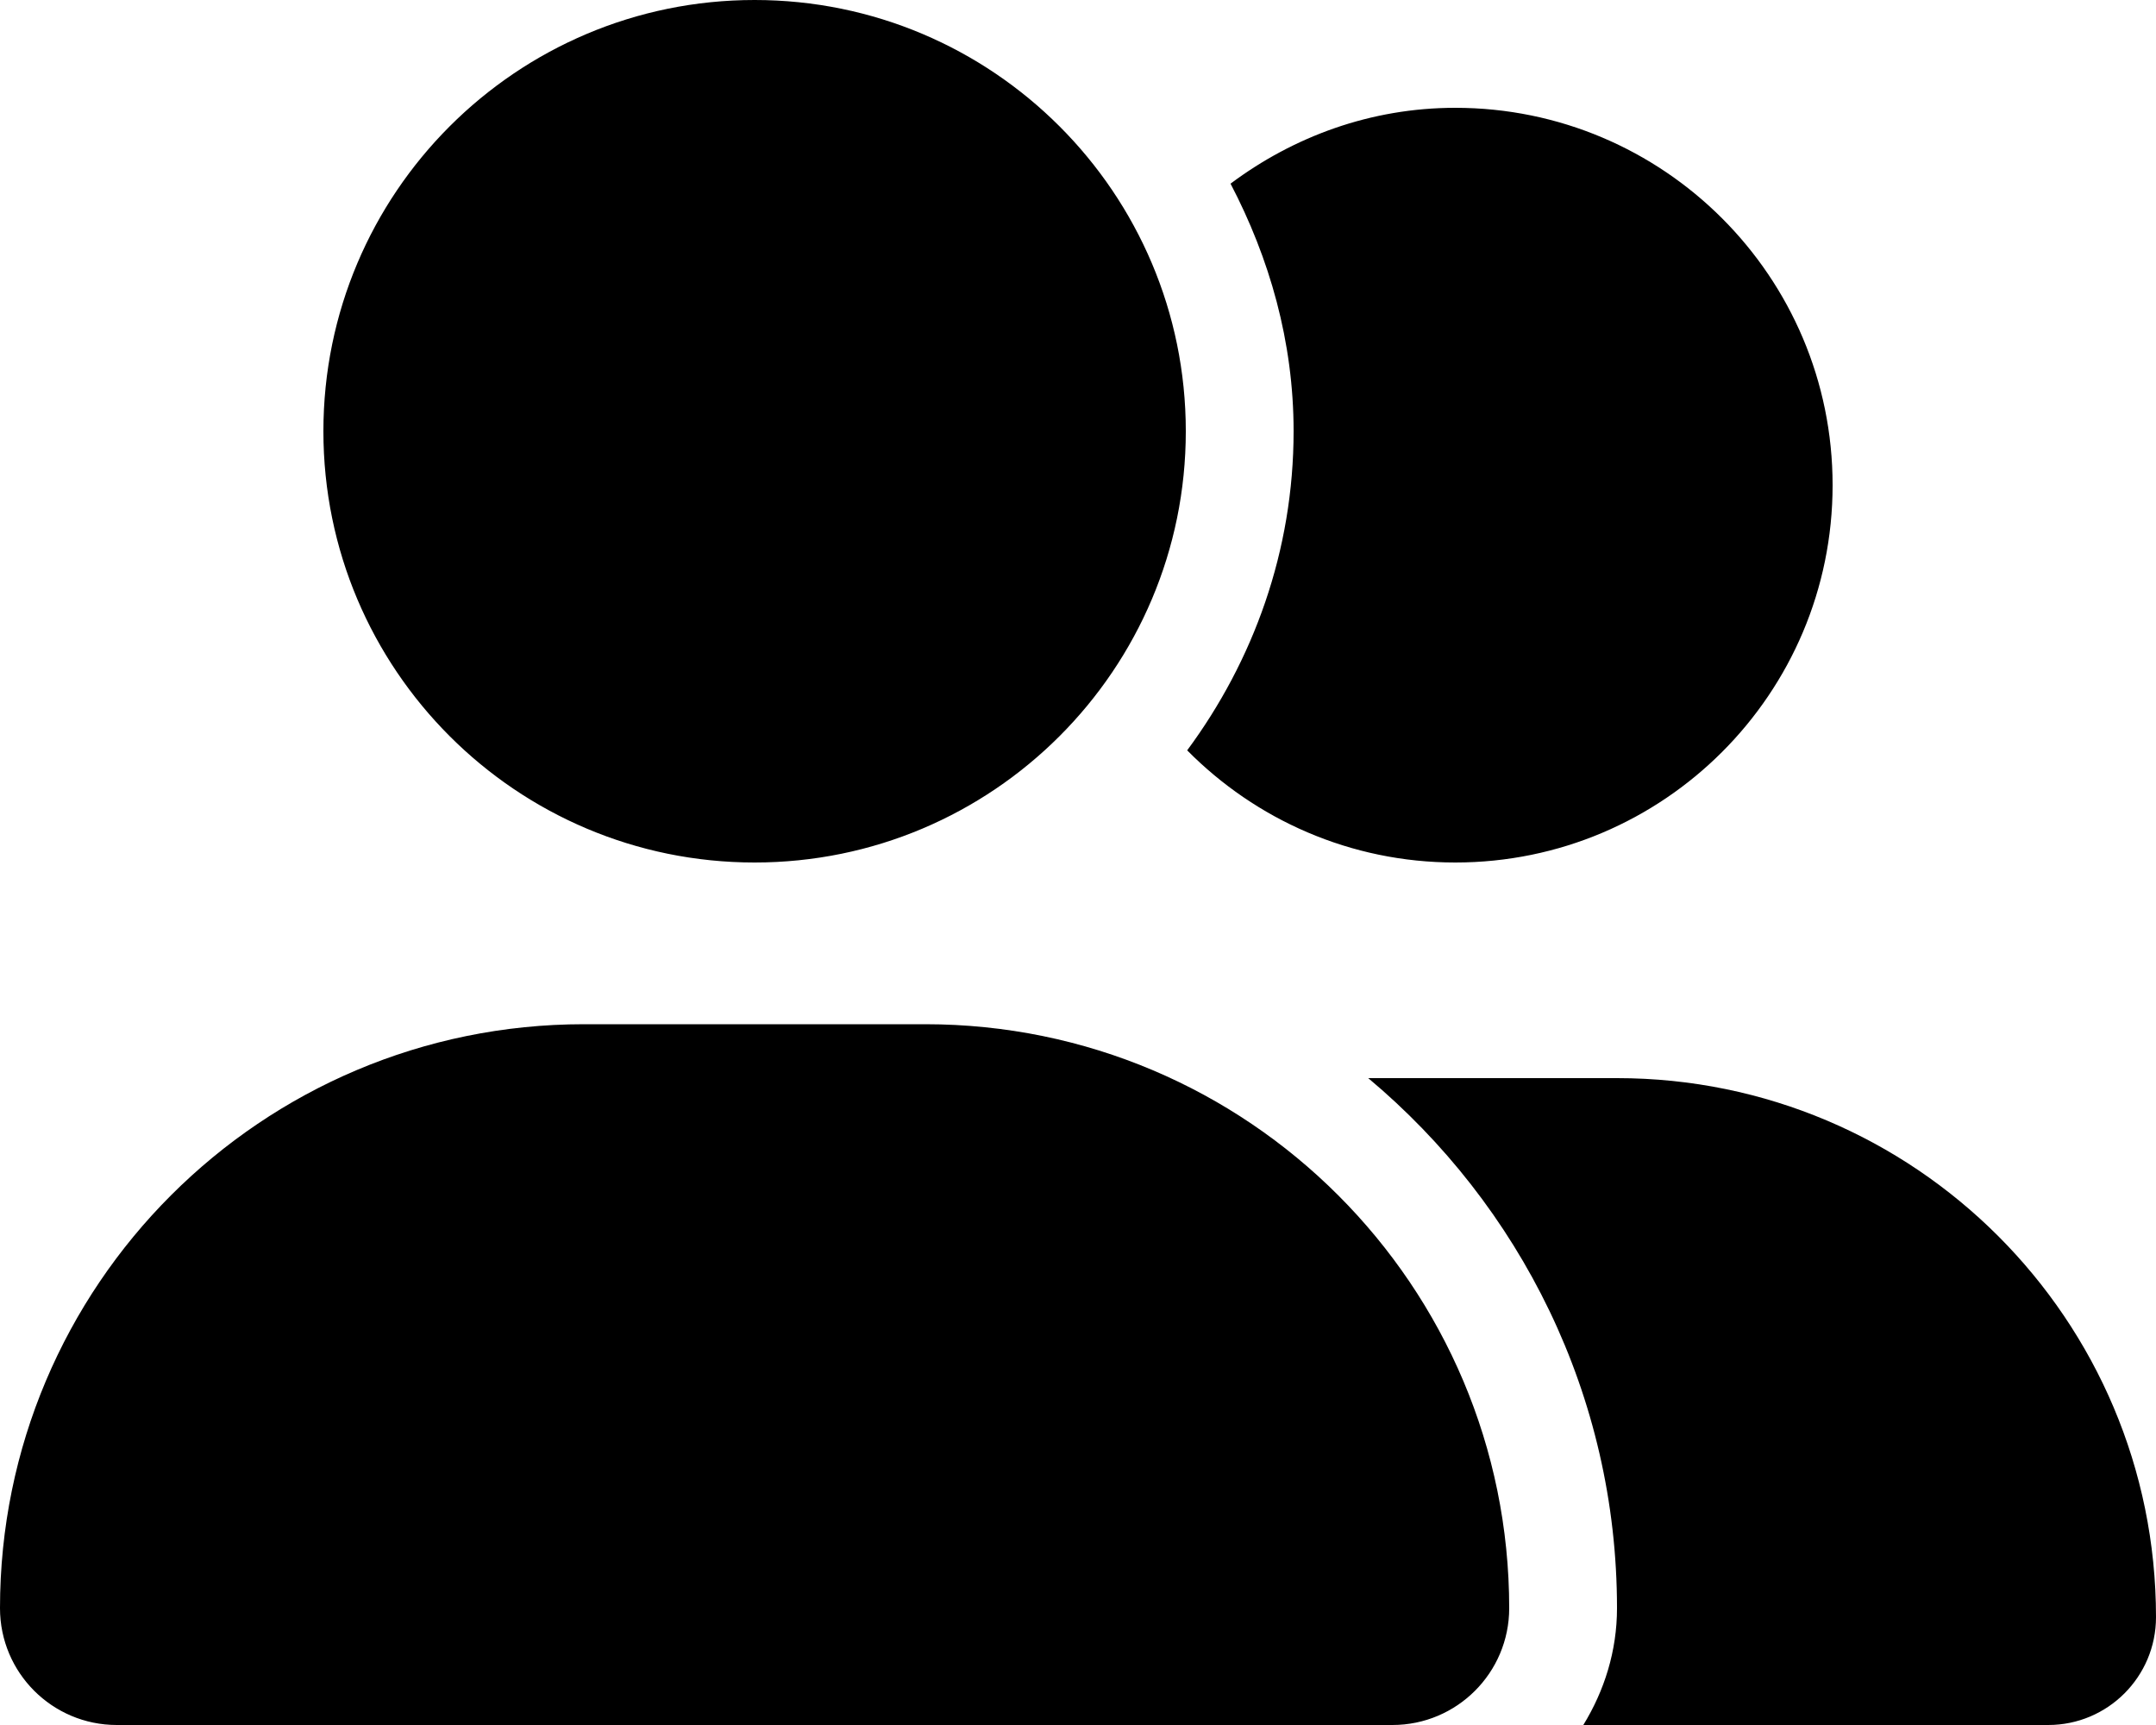
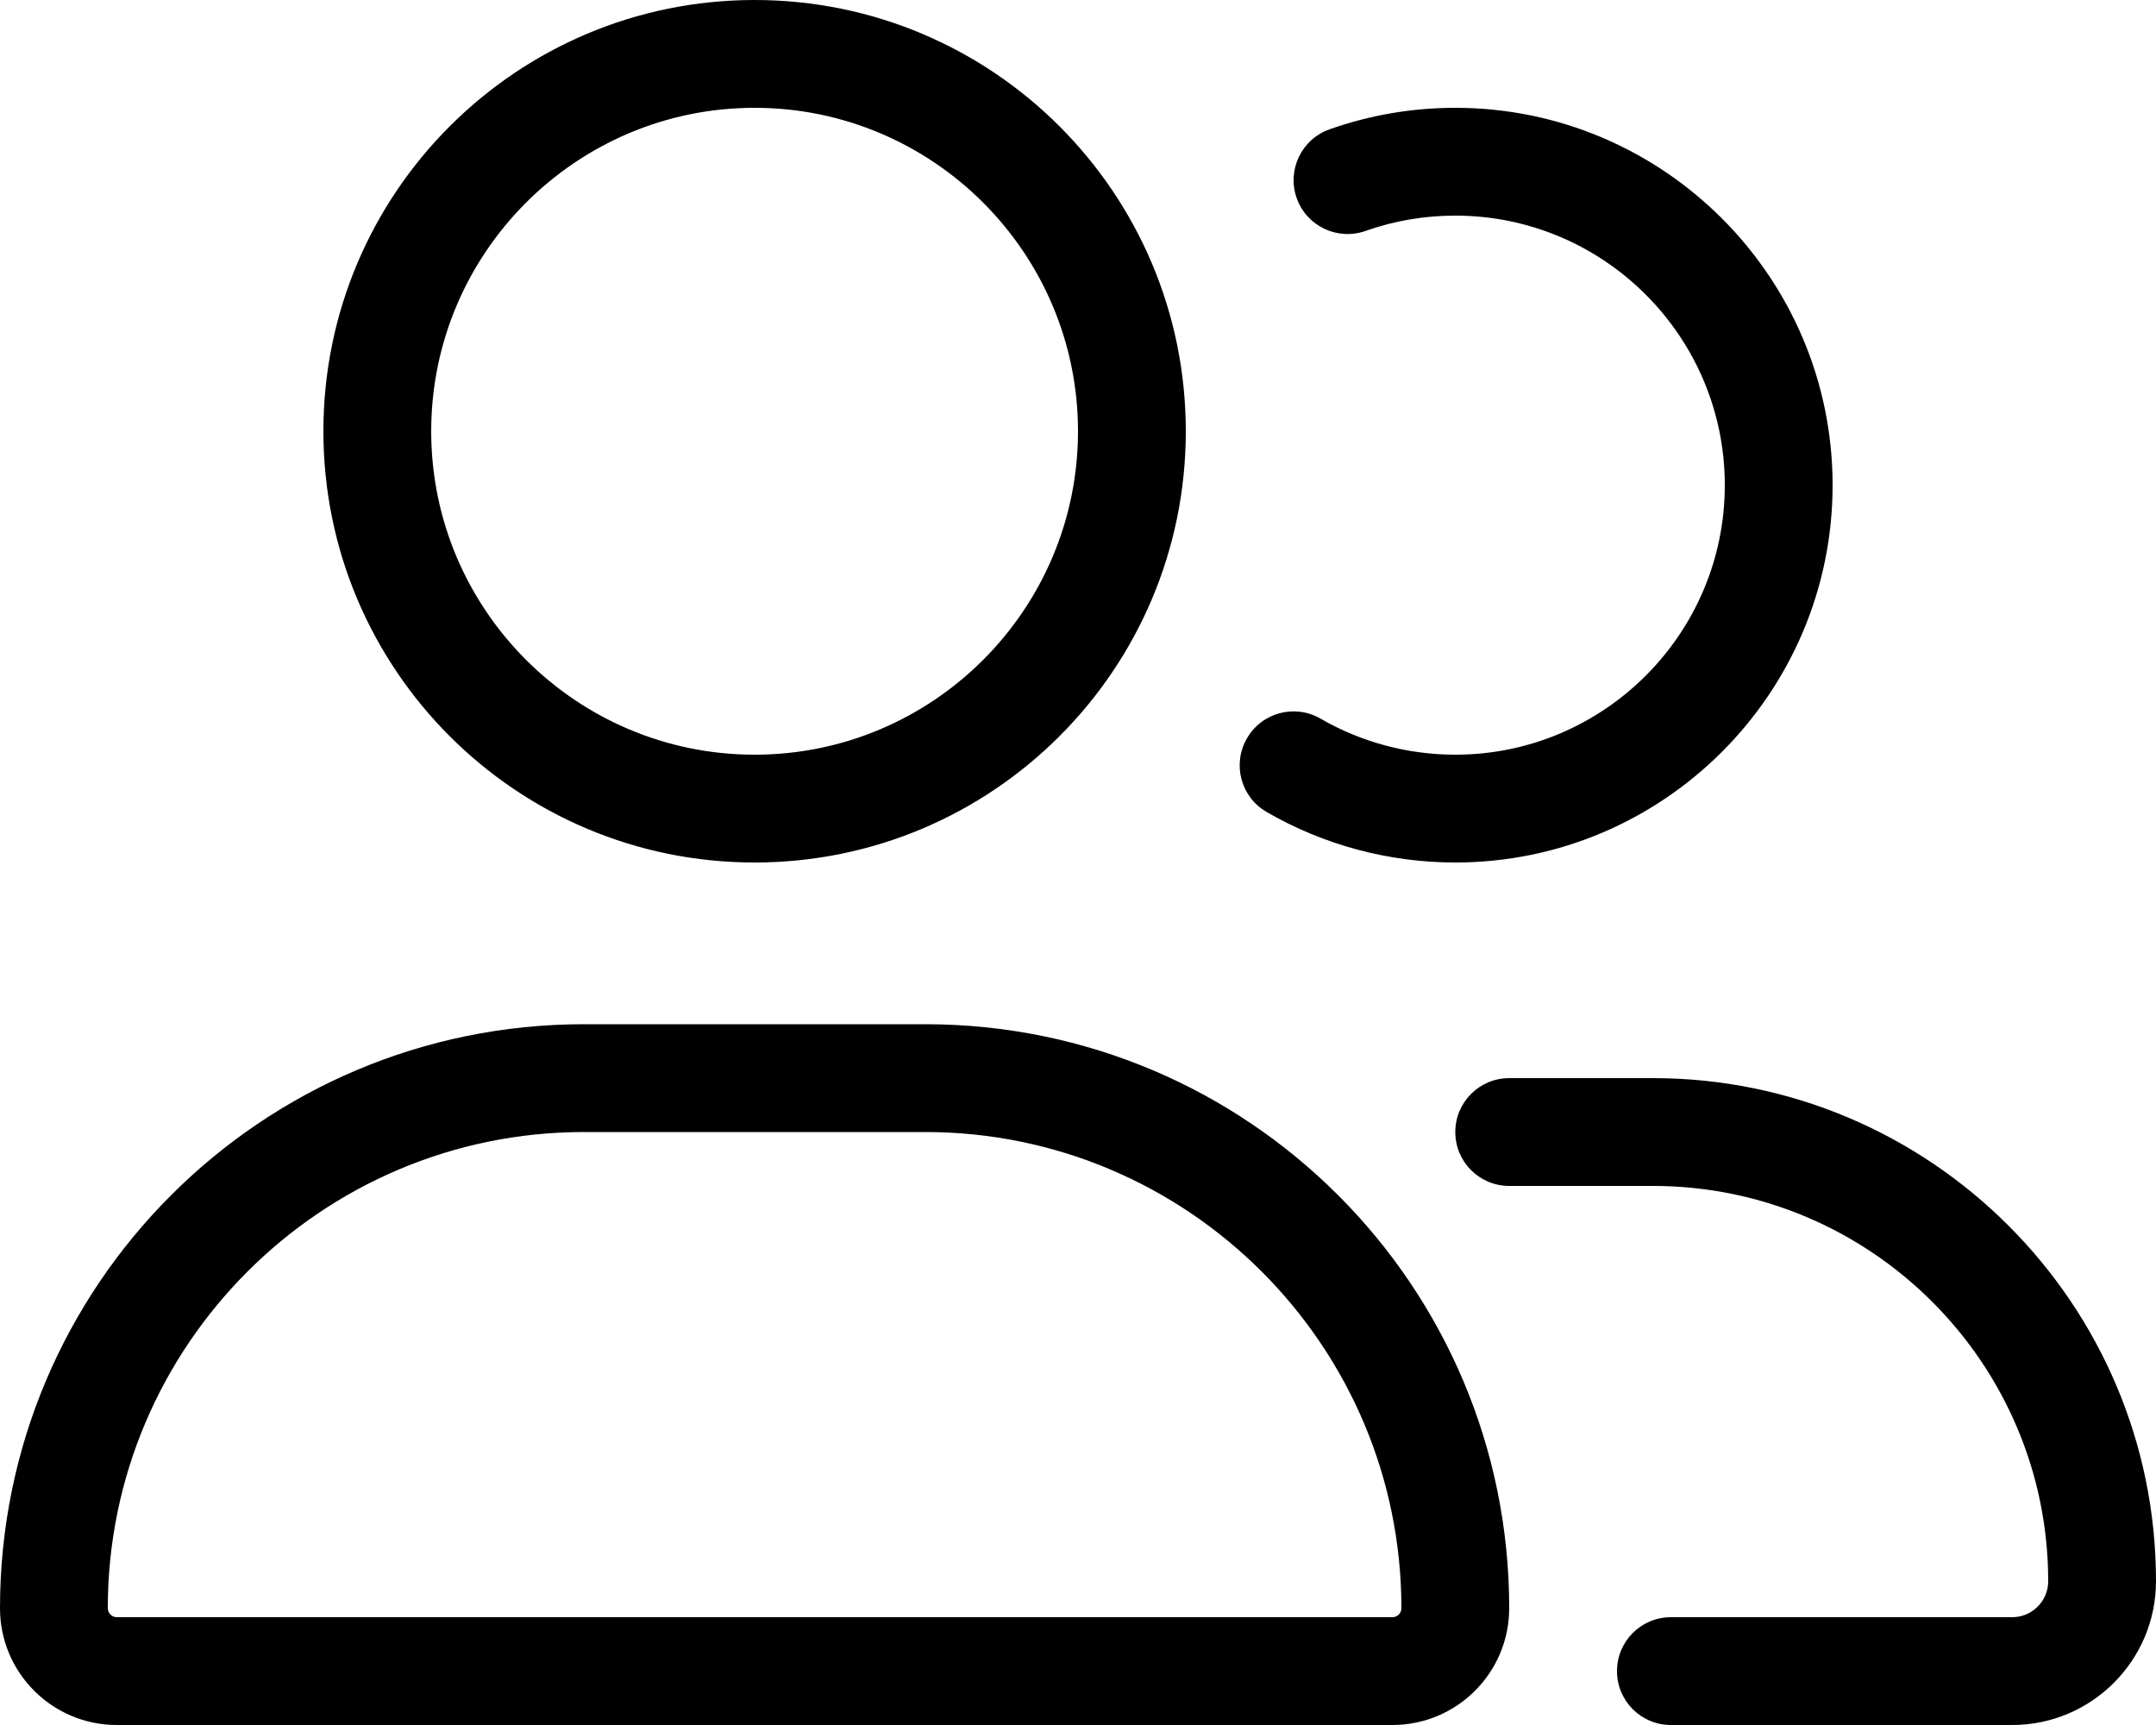
<svg xmlns="http://www.w3.org/2000/svg" viewBox="0 0 640 512">
-   <path d="M224 256C294.695 256 352 198.691 352 128S294.695 0 224 0C153.312 0 96 57.309 96 128S153.312 256 224 256ZM274.664 304H173.336C77.609 304 0 381.602 0 477.332C0 496.477 15.523 512 34.664 512H413.336C432.477 512 448 496.477 448 477.332C448 381.602 370.398 304 274.664 304ZM479.998 320H406.15C451.182 357.695 480 414.148 480 477.332C480 490.07 476.225 501.867 470.002 512H608.002C625.67 512 640 497.672 640 480C640 391.633 568.367 320 479.998 320ZM432 256C493.859 256 544 205.855 544 144S493.859 32 432 32C406.893 32 383.959 40.555 365.281 54.512C376.838 76.625 384 101.371 384 128C384 163.523 372.068 196.137 352.41 222.711C372.713 243.242 400.85 256 432 256Z" />
+   <path d="M274.664 304H173.336C77.609 304 0 381.602 0 477.332C0 496.477 15.523 512 34.664 512H413.336C432.477 512 448 496.477 448 477.332C448 381.602 370.398 304 274.664 304ZM413.336 480H34.664C33.195 480 32 478.803 32 477.332C32 399.4 95.402 336 173.336 336H274.664C352.598 336 416 399.4 416 477.332C416 478.803 414.805 480 413.336 480ZM224 256C294.695 256 352 198.691 352 128S294.695 0 224 0C153.312 0 96 57.309 96 128S153.312 256 224 256ZM224 32C276.936 32 320 75.064 320 128C320 180.934 276.936 224 224 224S128 180.934 128 128C128 75.064 171.064 32 224 32ZM375.984 241C392.922 250.812 412.297 256 432 256C493.75 256 544 205.75 544 144S493.75 32 432 32C419.172 32 406.609 34.156 394.656 38.391C386.328 41.344 381.969 50.484 384.922 58.812C387.875 67.156 397.047 71.469 405.344 68.547C413.859 65.531 422.828 64 432 64C476.109 64 512 99.891 512 144S476.109 224 432 224C417.922 224 404.094 220.297 392.016 213.312C384.359 208.859 374.578 211.484 370.156 219.141C365.719 226.781 368.328 236.578 375.984 241ZM490.672 320H448C439.156 320 432 327.156 432 336S439.156 352 448 352H490.672C555.359 352 608 404.641 608 469.328C608 475.219 603.219 480 597.328 480H496C487.156 480 480 487.156 480 496S487.156 512 496 512H597.328C620.859 512 640 492.859 640 469.328C640 386.984 573.016 320 490.672 320Z" />
</svg>
